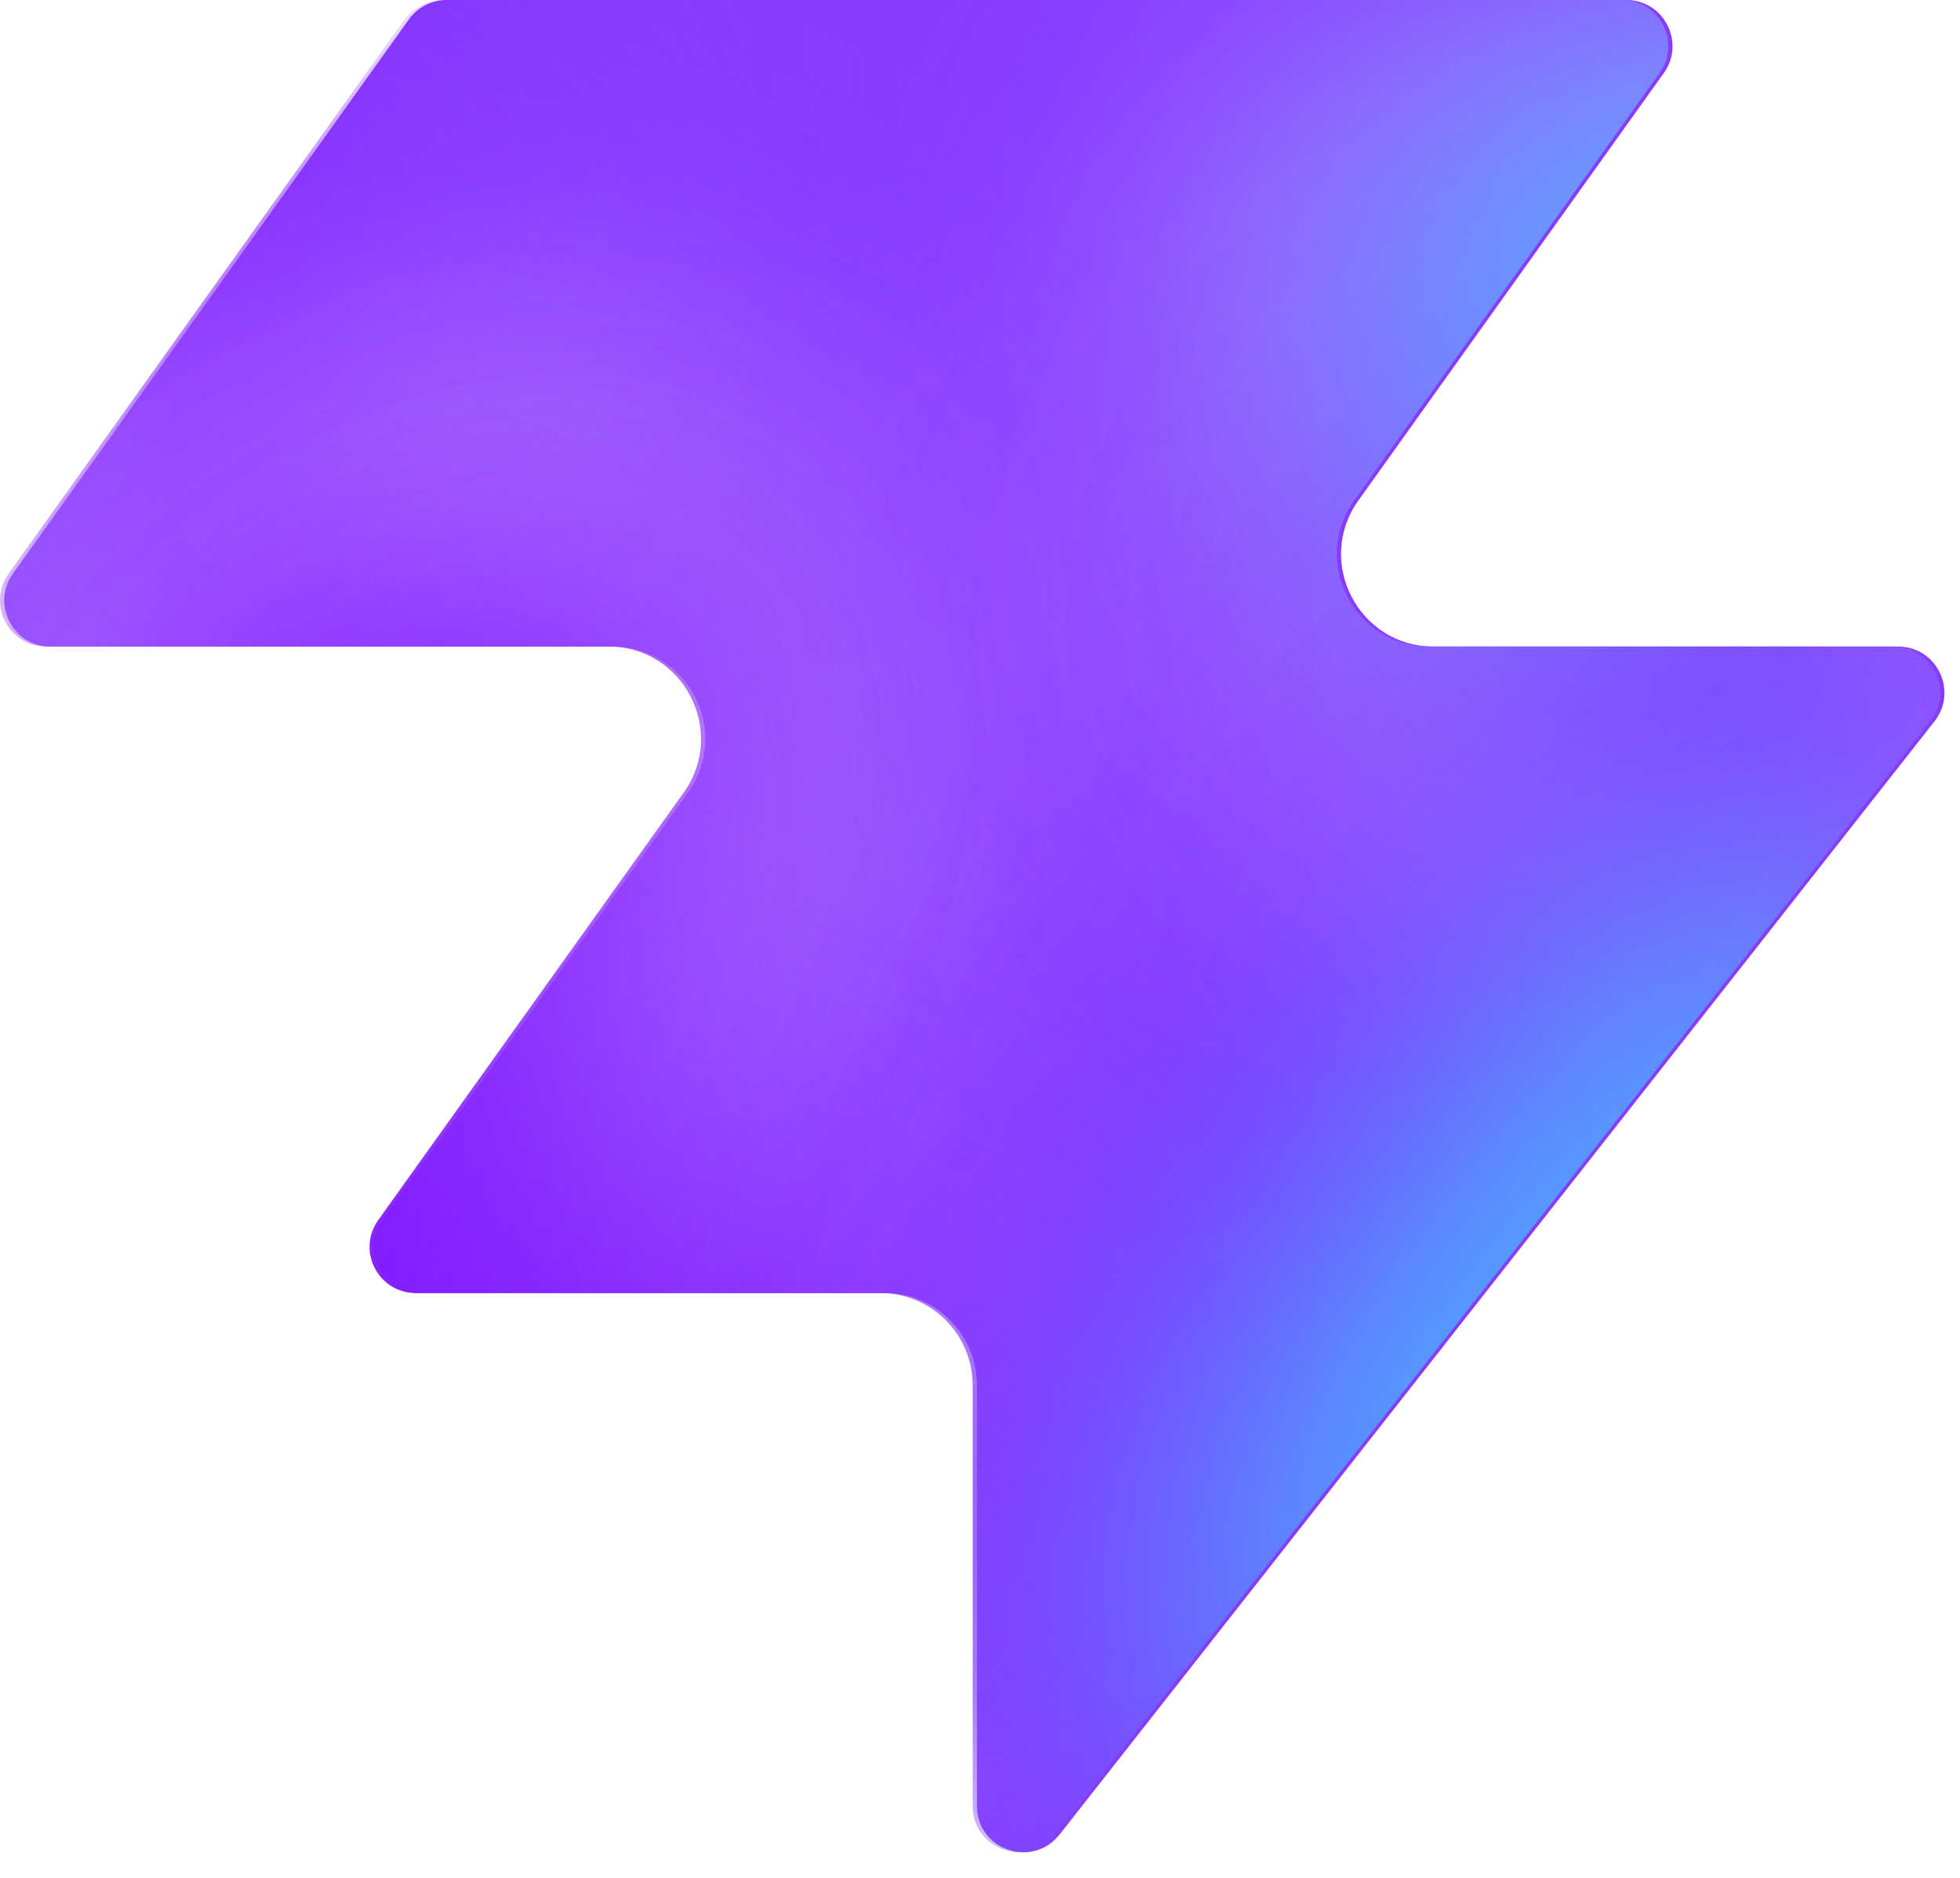
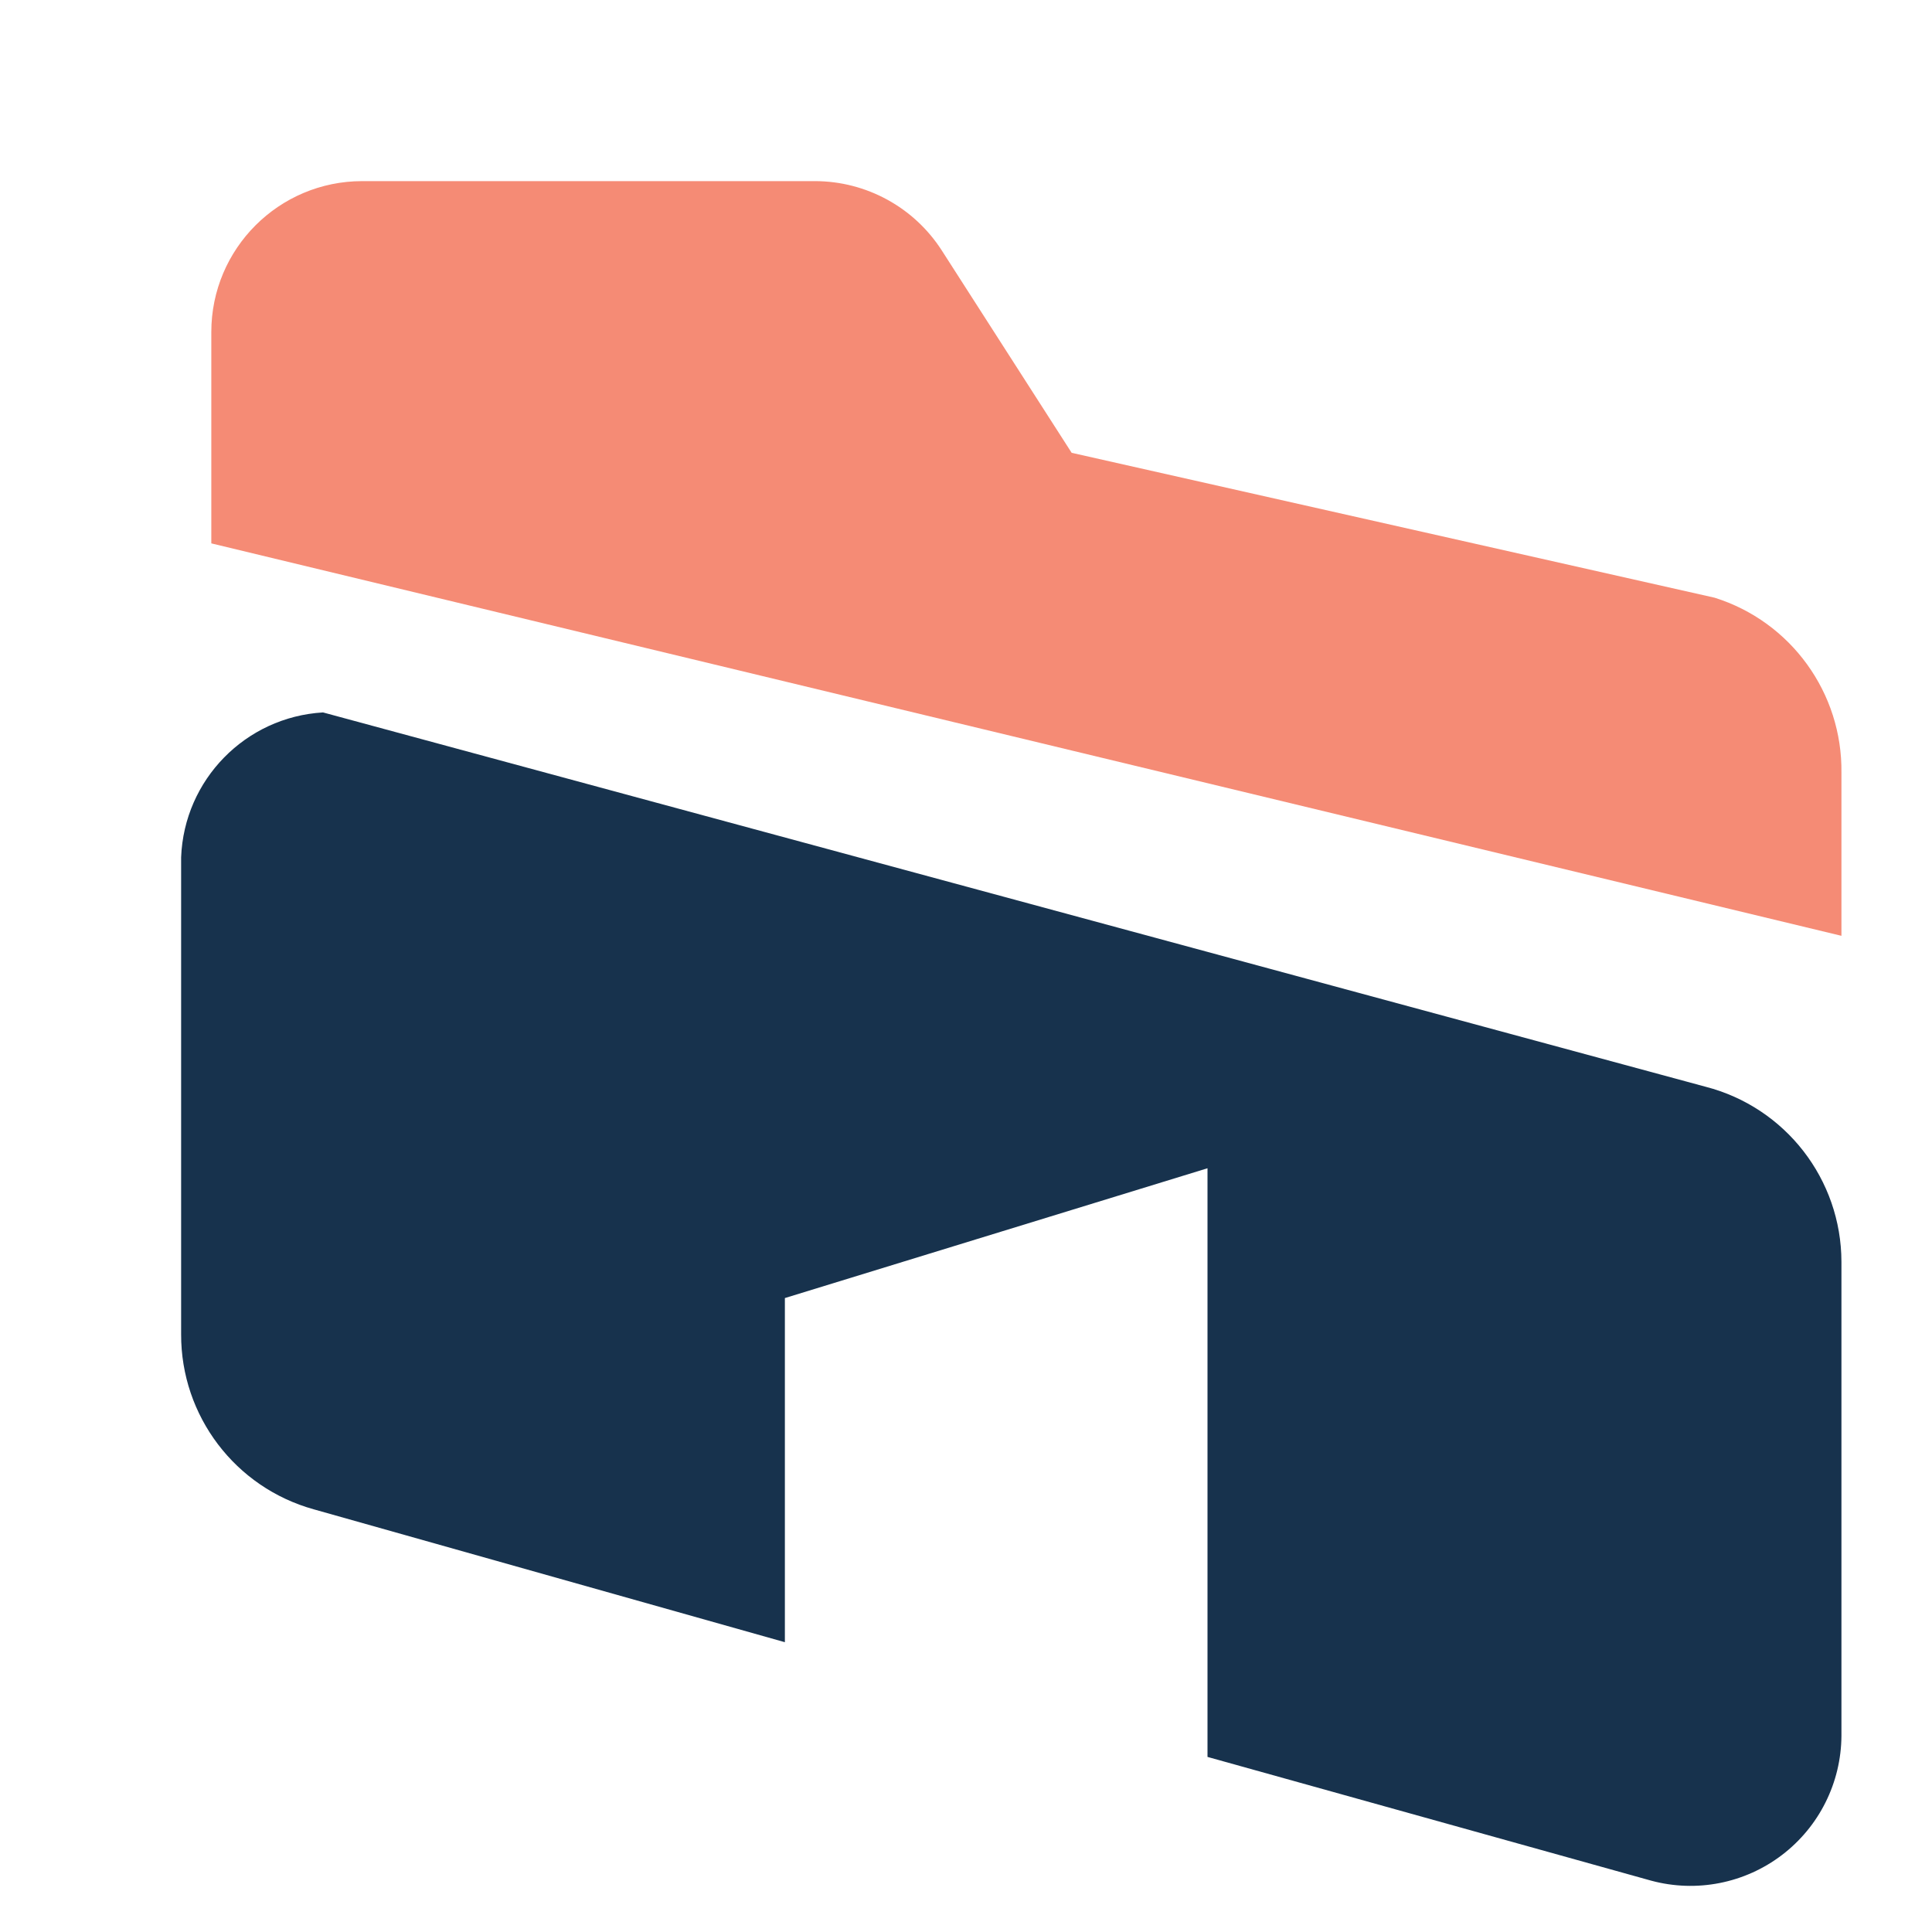
- <svg xmlns="http://www.w3.org/2000/svg" width="48" height="46" fill="none" viewBox="0 0 48 46">
-   <path fill="#863bff" d="M25.946 44.938c-.664.845-2.021.375-2.021-.698V33.937a2.26 2.26 0 0 0-2.262-2.262H10.287c-.92 0-1.456-1.04-.92-1.788l7.48-10.471c1.07-1.497 0-3.578-1.842-3.578H1.237c-.92 0-1.456-1.04-.92-1.788L10.013.474c.214-.297.556-.474.92-.474h28.894c.92 0 1.456 1.04.92 1.788l-7.48 10.471c-1.07 1.498 0 3.579 1.842 3.579h11.377c.943 0 1.473 1.088.89 1.83L25.947 44.94z" style="fill:#863bff;fill:color(display-p3 .525 .23 1);fill-opacity:1" />
-   <mask id="a" width="48" height="46" x="0" y="0" maskUnits="userSpaceOnUse" style="mask-type:alpha">
-     <path fill="#000" d="M25.842 44.938c-.664.844-2.021.375-2.021-.698V33.937a2.26 2.26 0 0 0-2.262-2.262H10.183c-.92 0-1.456-1.04-.92-1.788l7.48-10.471c1.07-1.498 0-3.579-1.842-3.579H1.133c-.92 0-1.456-1.04-.92-1.787L9.91.473c.214-.297.556-.474.92-.474h28.894c.92 0 1.456 1.04.92 1.788l-7.48 10.471c-1.07 1.498 0 3.578 1.842 3.578h11.377c.943 0 1.473 1.088.89 1.832L25.843 44.94z" style="fill:#000;fill-opacity:1" />
-   </mask>
-   <g mask="url(#a)">
-     <g filter="url(#b)">
-       <ellipse cx="5.508" cy="14.704" fill="#ede6ff" rx="5.508" ry="14.704" style="fill:#ede6ff;fill:color(display-p3 .927 .903 1);fill-opacity:1" transform="matrix(.00324 1 1 -.00324 -4.47 31.516)" />
-     </g>
-     <g filter="url(#c)">
-       <ellipse cx="10.399" cy="29.851" fill="#ede6ff" rx="10.399" ry="29.851" style="fill:#ede6ff;fill:color(display-p3 .927 .903 1);fill-opacity:1" transform="matrix(.00324 1 1 -.00324 -39.328 7.883)" />
-     </g>
-     <g filter="url(#d)">
-       <ellipse cx="5.508" cy="30.487" fill="#7e14ff" rx="5.508" ry="30.487" style="fill:#7e14ff;fill:color(display-p3 .492 .077 1);fill-opacity:1" transform="rotate(89.814 -25.913 -14.639)scale(1 -1)" />
-     </g>
-     <g filter="url(#e)">
-       <ellipse cx="5.508" cy="30.599" fill="#7e14ff" rx="5.508" ry="30.599" style="fill:#7e14ff;fill:color(display-p3 .492 .077 1);fill-opacity:1" transform="rotate(89.814 -32.644 -3.334)scale(1 -1)" />
-     </g>
-     <g filter="url(#f)">
-       <ellipse cx="5.508" cy="30.599" fill="#7e14ff" rx="5.508" ry="30.599" style="fill:#7e14ff;fill:color(display-p3 .492 .077 1);fill-opacity:1" transform="matrix(.00324 1 1 -.00324 -34.34 30.47)" />
-     </g>
-     <g filter="url(#g)">
-       <ellipse cx="14.072" cy="22.078" fill="#ede6ff" rx="14.072" ry="22.078" style="fill:#ede6ff;fill:color(display-p3 .927 .903 1);fill-opacity:1" transform="rotate(93.35 24.506 48.493)scale(-1 1)" />
-     </g>
-     <g filter="url(#h)">
-       <ellipse cx="3.47" cy="21.501" fill="#7e14ff" rx="3.47" ry="21.501" style="fill:#7e14ff;fill:color(display-p3 .492 .077 1);fill-opacity:1" transform="rotate(89.009 28.708 47.59)scale(-1 1)" />
-     </g>
-     <g filter="url(#i)">
-       <ellipse cx="3.47" cy="21.501" fill="#7e14ff" rx="3.47" ry="21.501" style="fill:#7e14ff;fill:color(display-p3 .492 .077 1);fill-opacity:1" transform="rotate(89.009 28.708 47.59)scale(-1 1)" />
-     </g>
-     <g filter="url(#j)">
-       <ellipse cx=".387" cy="8.972" fill="#7e14ff" rx="4.407" ry="29.108" style="fill:#7e14ff;fill:color(display-p3 .492 .077 1);fill-opacity:1" transform="rotate(39.51 .387 8.972)" />
-     </g>
-     <g filter="url(#k)">
-       <ellipse cx="47.523" cy="-6.092" fill="#7e14ff" rx="4.407" ry="29.108" style="fill:#7e14ff;fill:color(display-p3 .492 .077 1);fill-opacity:1" transform="rotate(37.892 47.523 -6.092)" />
-     </g>
-     <g filter="url(#l)">
-       <ellipse cx="41.412" cy="6.333" fill="#47bfff" rx="5.971" ry="9.665" style="fill:#47bfff;fill:color(display-p3 .28 .748 1);fill-opacity:1" transform="rotate(37.892 41.412 6.333)" />
-     </g>
-     <g filter="url(#m)">
-       <ellipse cx="-1.879" cy="38.332" fill="#7e14ff" rx="4.407" ry="29.108" style="fill:#7e14ff;fill:color(display-p3 .492 .077 1);fill-opacity:1" transform="rotate(37.892 -1.88 38.332)" />
-     </g>
-     <g filter="url(#n)">
-       <ellipse cx="-1.879" cy="38.332" fill="#7e14ff" rx="4.407" ry="29.108" style="fill:#7e14ff;fill:color(display-p3 .492 .077 1);fill-opacity:1" transform="rotate(37.892 -1.88 38.332)" />
-     </g>
-     <g filter="url(#o)">
-       <ellipse cx="35.651" cy="29.907" fill="#7e14ff" rx="4.407" ry="29.108" style="fill:#7e14ff;fill:color(display-p3 .492 .077 1);fill-opacity:1" transform="rotate(37.892 35.651 29.907)" />
-     </g>
-     <g filter="url(#p)">
-       <ellipse cx="38.418" cy="32.4" fill="#47bfff" rx="5.971" ry="15.297" style="fill:#47bfff;fill:color(display-p3 .28 .748 1);fill-opacity:1" transform="rotate(37.892 38.418 32.4)" />
-     </g>
-   </g>
-   <defs>
-     <filter id="b" width="60.045" height="41.654" x="-19.77" y="16.149" color-interpolation-filters="sRGB" filterUnits="userSpaceOnUse">
-       <feFlood flood-opacity="0" result="BackgroundImageFix" />
-       <feBlend in="SourceGraphic" in2="BackgroundImageFix" result="shape" />
-       <feGaussianBlur result="effect1_foregroundBlur_2002_17158" stdDeviation="7.659" />
-     </filter>
-     <filter id="c" width="90.34" height="51.437" x="-54.613" y="-7.533" color-interpolation-filters="sRGB" filterUnits="userSpaceOnUse">
-       <feFlood flood-opacity="0" result="BackgroundImageFix" />
-       <feBlend in="SourceGraphic" in2="BackgroundImageFix" result="shape" />
-       <feGaussianBlur result="effect1_foregroundBlur_2002_17158" stdDeviation="7.659" />
-     </filter>
-     <filter id="d" width="79.355" height="29.4" x="-49.64" y="2.03" color-interpolation-filters="sRGB" filterUnits="userSpaceOnUse">
-       <feFlood flood-opacity="0" result="BackgroundImageFix" />
-       <feBlend in="SourceGraphic" in2="BackgroundImageFix" result="shape" />
-       <feGaussianBlur result="effect1_foregroundBlur_2002_17158" stdDeviation="4.596" />
-     </filter>
-     <filter id="e" width="79.579" height="29.4" x="-45.045" y="20.029" color-interpolation-filters="sRGB" filterUnits="userSpaceOnUse">
-       <feFlood flood-opacity="0" result="BackgroundImageFix" />
-       <feBlend in="SourceGraphic" in2="BackgroundImageFix" result="shape" />
-       <feGaussianBlur result="effect1_foregroundBlur_2002_17158" stdDeviation="4.596" />
-     </filter>
-     <filter id="f" width="79.579" height="29.4" x="-43.513" y="21.178" color-interpolation-filters="sRGB" filterUnits="userSpaceOnUse">
-       <feFlood flood-opacity="0" result="BackgroundImageFix" />
-       <feBlend in="SourceGraphic" in2="BackgroundImageFix" result="shape" />
-       <feGaussianBlur result="effect1_foregroundBlur_2002_17158" stdDeviation="4.596" />
-     </filter>
-     <filter id="g" width="74.749" height="58.852" x="15.756" y="-17.901" color-interpolation-filters="sRGB" filterUnits="userSpaceOnUse">
-       <feFlood flood-opacity="0" result="BackgroundImageFix" />
-       <feBlend in="SourceGraphic" in2="BackgroundImageFix" result="shape" />
-       <feGaussianBlur result="effect1_foregroundBlur_2002_17158" stdDeviation="7.659" />
-     </filter>
-     <filter id="h" width="61.377" height="25.362" x="23.548" y="2.284" color-interpolation-filters="sRGB" filterUnits="userSpaceOnUse">
-       <feFlood flood-opacity="0" result="BackgroundImageFix" />
-       <feBlend in="SourceGraphic" in2="BackgroundImageFix" result="shape" />
-       <feGaussianBlur result="effect1_foregroundBlur_2002_17158" stdDeviation="4.596" />
-     </filter>
-     <filter id="i" width="61.377" height="25.362" x="23.548" y="2.284" color-interpolation-filters="sRGB" filterUnits="userSpaceOnUse">
-       <feFlood flood-opacity="0" result="BackgroundImageFix" />
-       <feBlend in="SourceGraphic" in2="BackgroundImageFix" result="shape" />
-       <feGaussianBlur result="effect1_foregroundBlur_2002_17158" stdDeviation="4.596" />
-     </filter>
-     <filter id="j" width="56.045" height="63.649" x="-27.636" y="-22.853" color-interpolation-filters="sRGB" filterUnits="userSpaceOnUse">
-       <feFlood flood-opacity="0" result="BackgroundImageFix" />
-       <feBlend in="SourceGraphic" in2="BackgroundImageFix" result="shape" />
-       <feGaussianBlur result="effect1_foregroundBlur_2002_17158" stdDeviation="4.596" />
-     </filter>
-     <filter id="k" width="54.814" height="64.646" x="20.116" y="-38.415" color-interpolation-filters="sRGB" filterUnits="userSpaceOnUse">
-       <feFlood flood-opacity="0" result="BackgroundImageFix" />
-       <feBlend in="SourceGraphic" in2="BackgroundImageFix" result="shape" />
-       <feGaussianBlur result="effect1_foregroundBlur_2002_17158" stdDeviation="4.596" />
-     </filter>
-     <filter id="l" width="33.541" height="35.313" x="24.641" y="-11.323" color-interpolation-filters="sRGB" filterUnits="userSpaceOnUse">
-       <feFlood flood-opacity="0" result="BackgroundImageFix" />
-       <feBlend in="SourceGraphic" in2="BackgroundImageFix" result="shape" />
-       <feGaussianBlur result="effect1_foregroundBlur_2002_17158" stdDeviation="4.596" />
-     </filter>
-     <filter id="m" width="54.814" height="64.646" x="-29.286" y="6.009" color-interpolation-filters="sRGB" filterUnits="userSpaceOnUse">
-       <feFlood flood-opacity="0" result="BackgroundImageFix" />
-       <feBlend in="SourceGraphic" in2="BackgroundImageFix" result="shape" />
-       <feGaussianBlur result="effect1_foregroundBlur_2002_17158" stdDeviation="4.596" />
-     </filter>
-     <filter id="n" width="54.814" height="64.646" x="-29.286" y="6.009" color-interpolation-filters="sRGB" filterUnits="userSpaceOnUse">
-       <feFlood flood-opacity="0" result="BackgroundImageFix" />
-       <feBlend in="SourceGraphic" in2="BackgroundImageFix" result="shape" />
-       <feGaussianBlur result="effect1_foregroundBlur_2002_17158" stdDeviation="4.596" />
-     </filter>
-     <filter id="o" width="54.814" height="64.646" x="8.244" y="-2.416" color-interpolation-filters="sRGB" filterUnits="userSpaceOnUse">
-       <feFlood flood-opacity="0" result="BackgroundImageFix" />
-       <feBlend in="SourceGraphic" in2="BackgroundImageFix" result="shape" />
-       <feGaussianBlur result="effect1_foregroundBlur_2002_17158" stdDeviation="4.596" />
-     </filter>
-     <filter id="p" width="39.409" height="43.623" x="18.713" y="10.588" color-interpolation-filters="sRGB" filterUnits="userSpaceOnUse">
-       <feFlood flood-opacity="0" result="BackgroundImageFix" />
-       <feBlend in="SourceGraphic" in2="BackgroundImageFix" result="shape" />
-       <feGaussianBlur result="effect1_foregroundBlur_2002_17158" stdDeviation="4.596" />
-     </filter>
-   </defs>
+ <svg xmlns="http://www.w3.org/2000/svg" viewBox="0 0 64 64" fill="none">
+   <path fill="#F58B75" d="M7 18v-7a5 5 0 0 1 5-5h15a5 5 0 0 1 4.2 2.3l4.3 6.7 21.3 4.8A6 6 0 0 1 61 25.6V31L7 18Z" />
+   <path fill="#17324D" d="M10.7 23.6 56.5 36A6 6 0 0 1 61 41.8v15.7a5 5 0 0 1-6.3 4.8L40 58.2V38.7L26 43v11.4L10.4 50A6 6 0 0 1 6 44.2V28.4a5 5 0 0 1 4.7-4.8Z" />
</svg>
